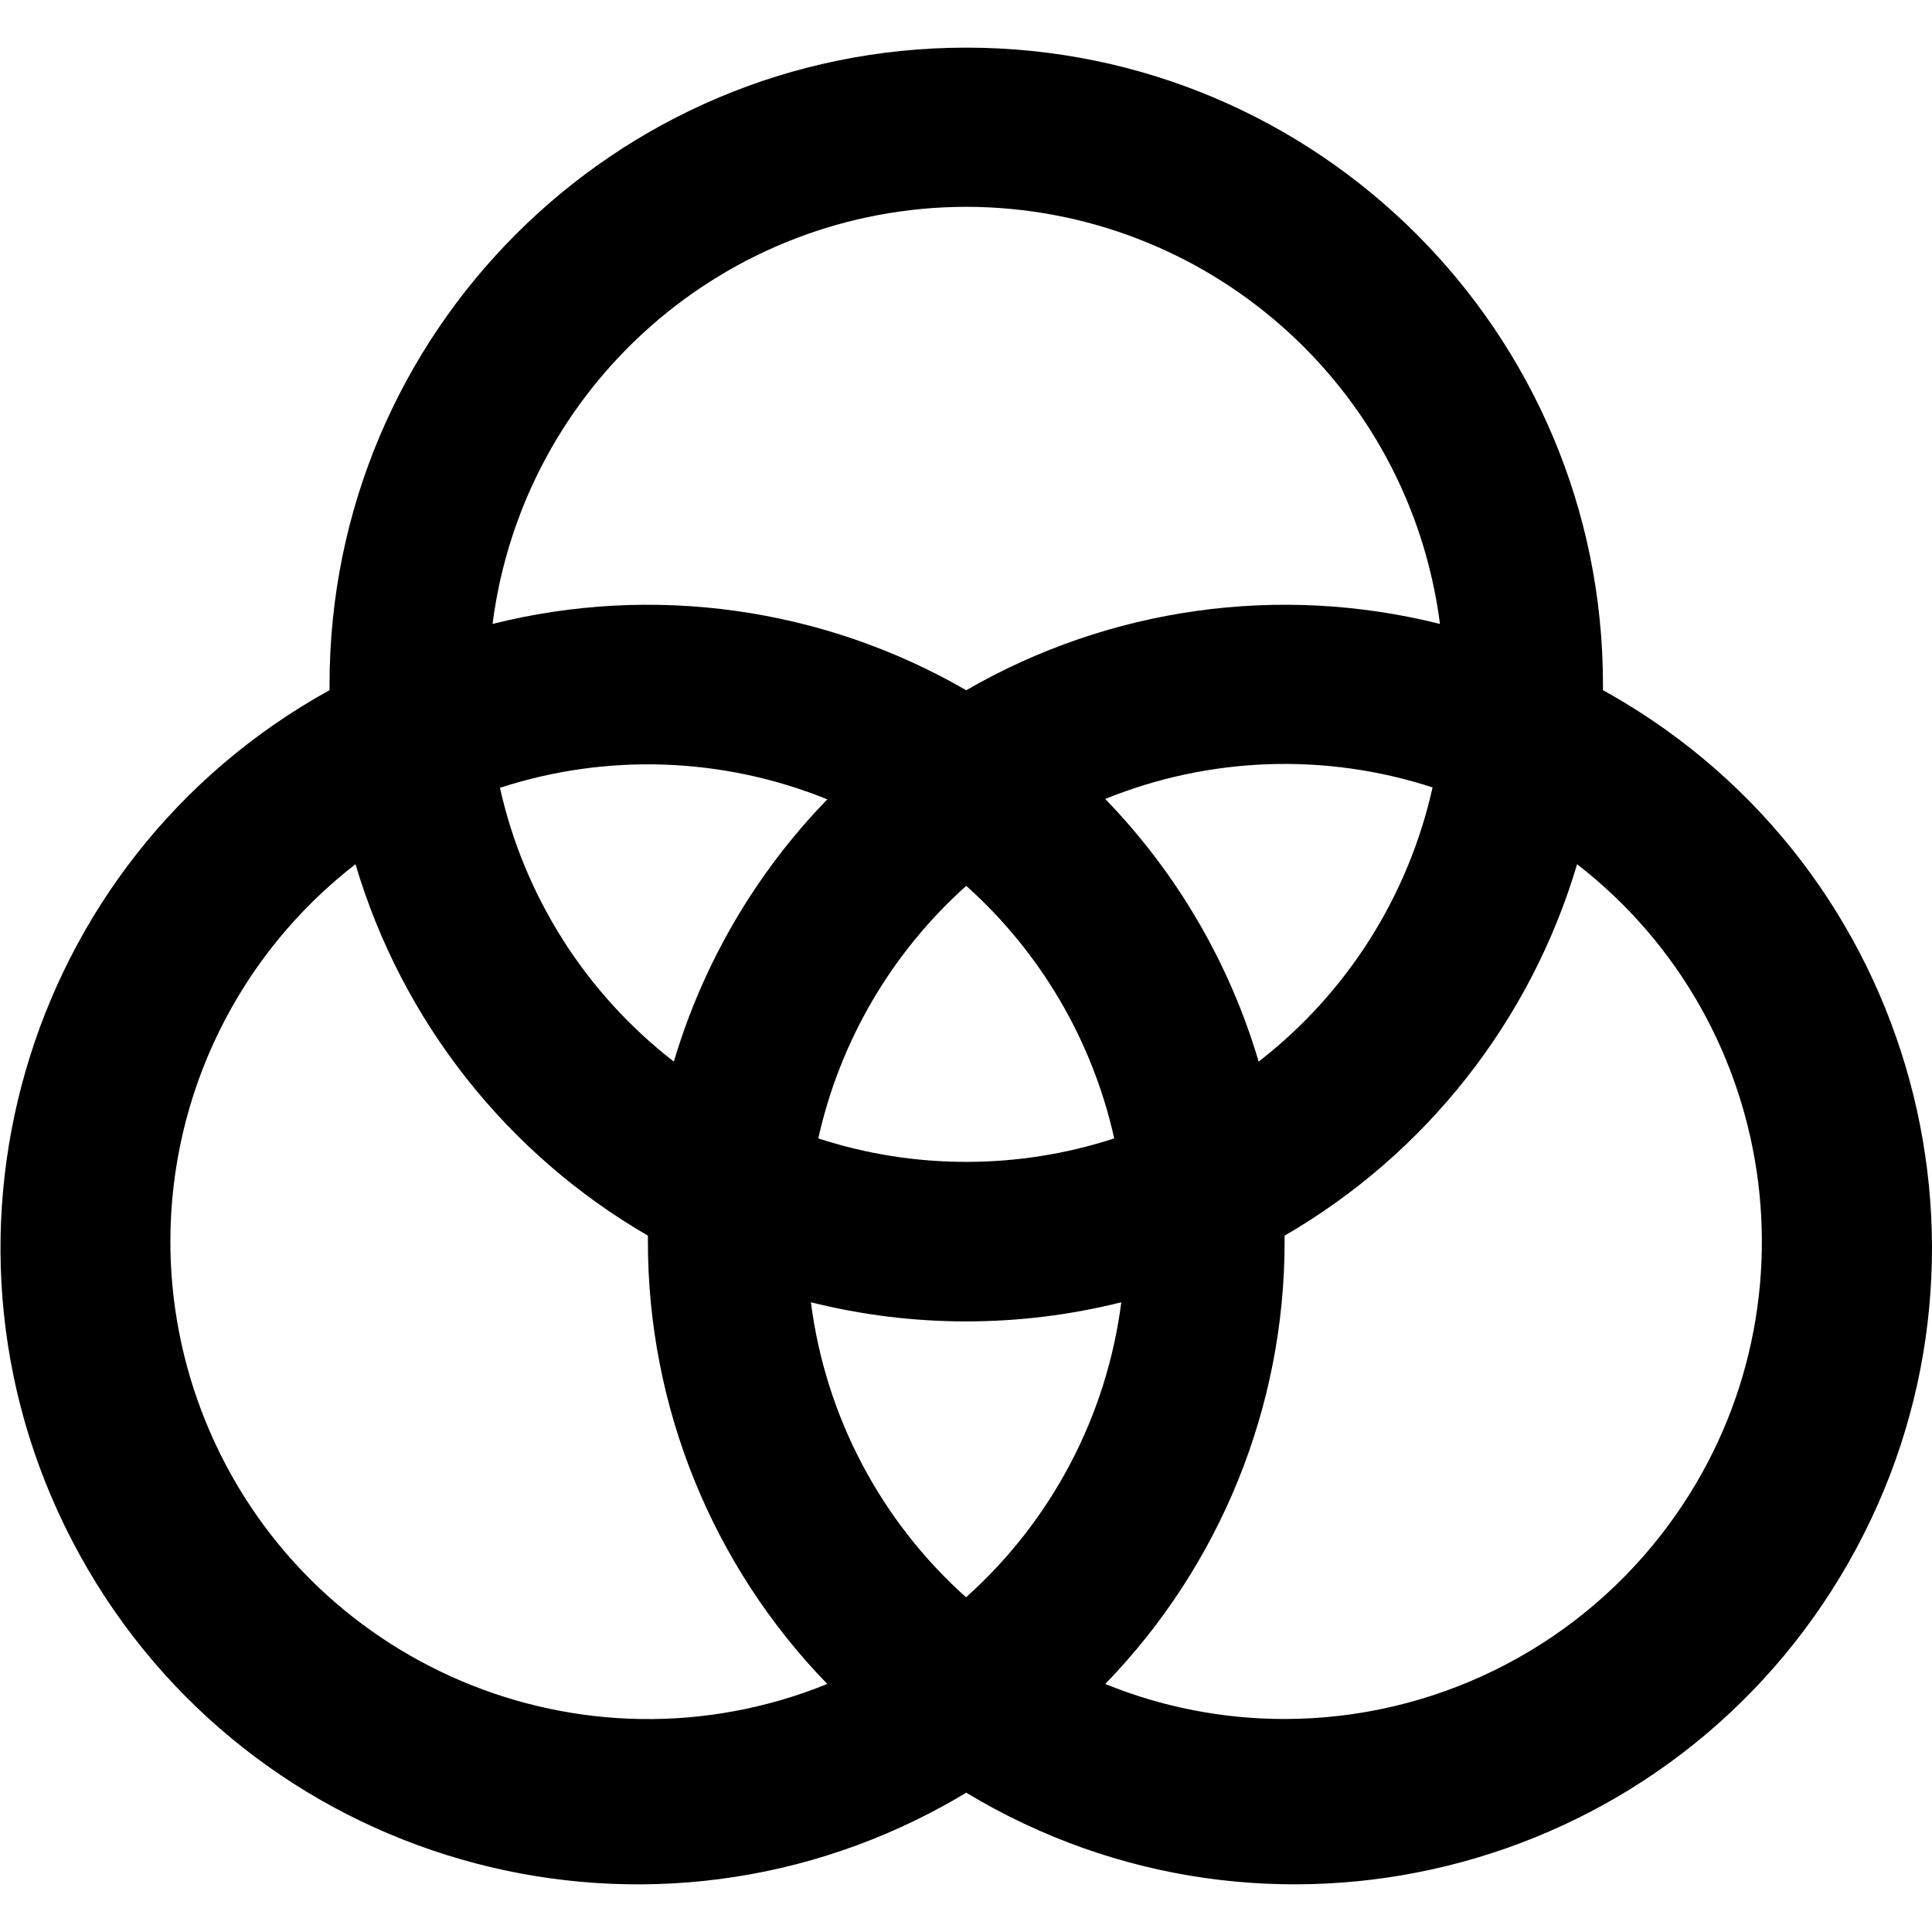
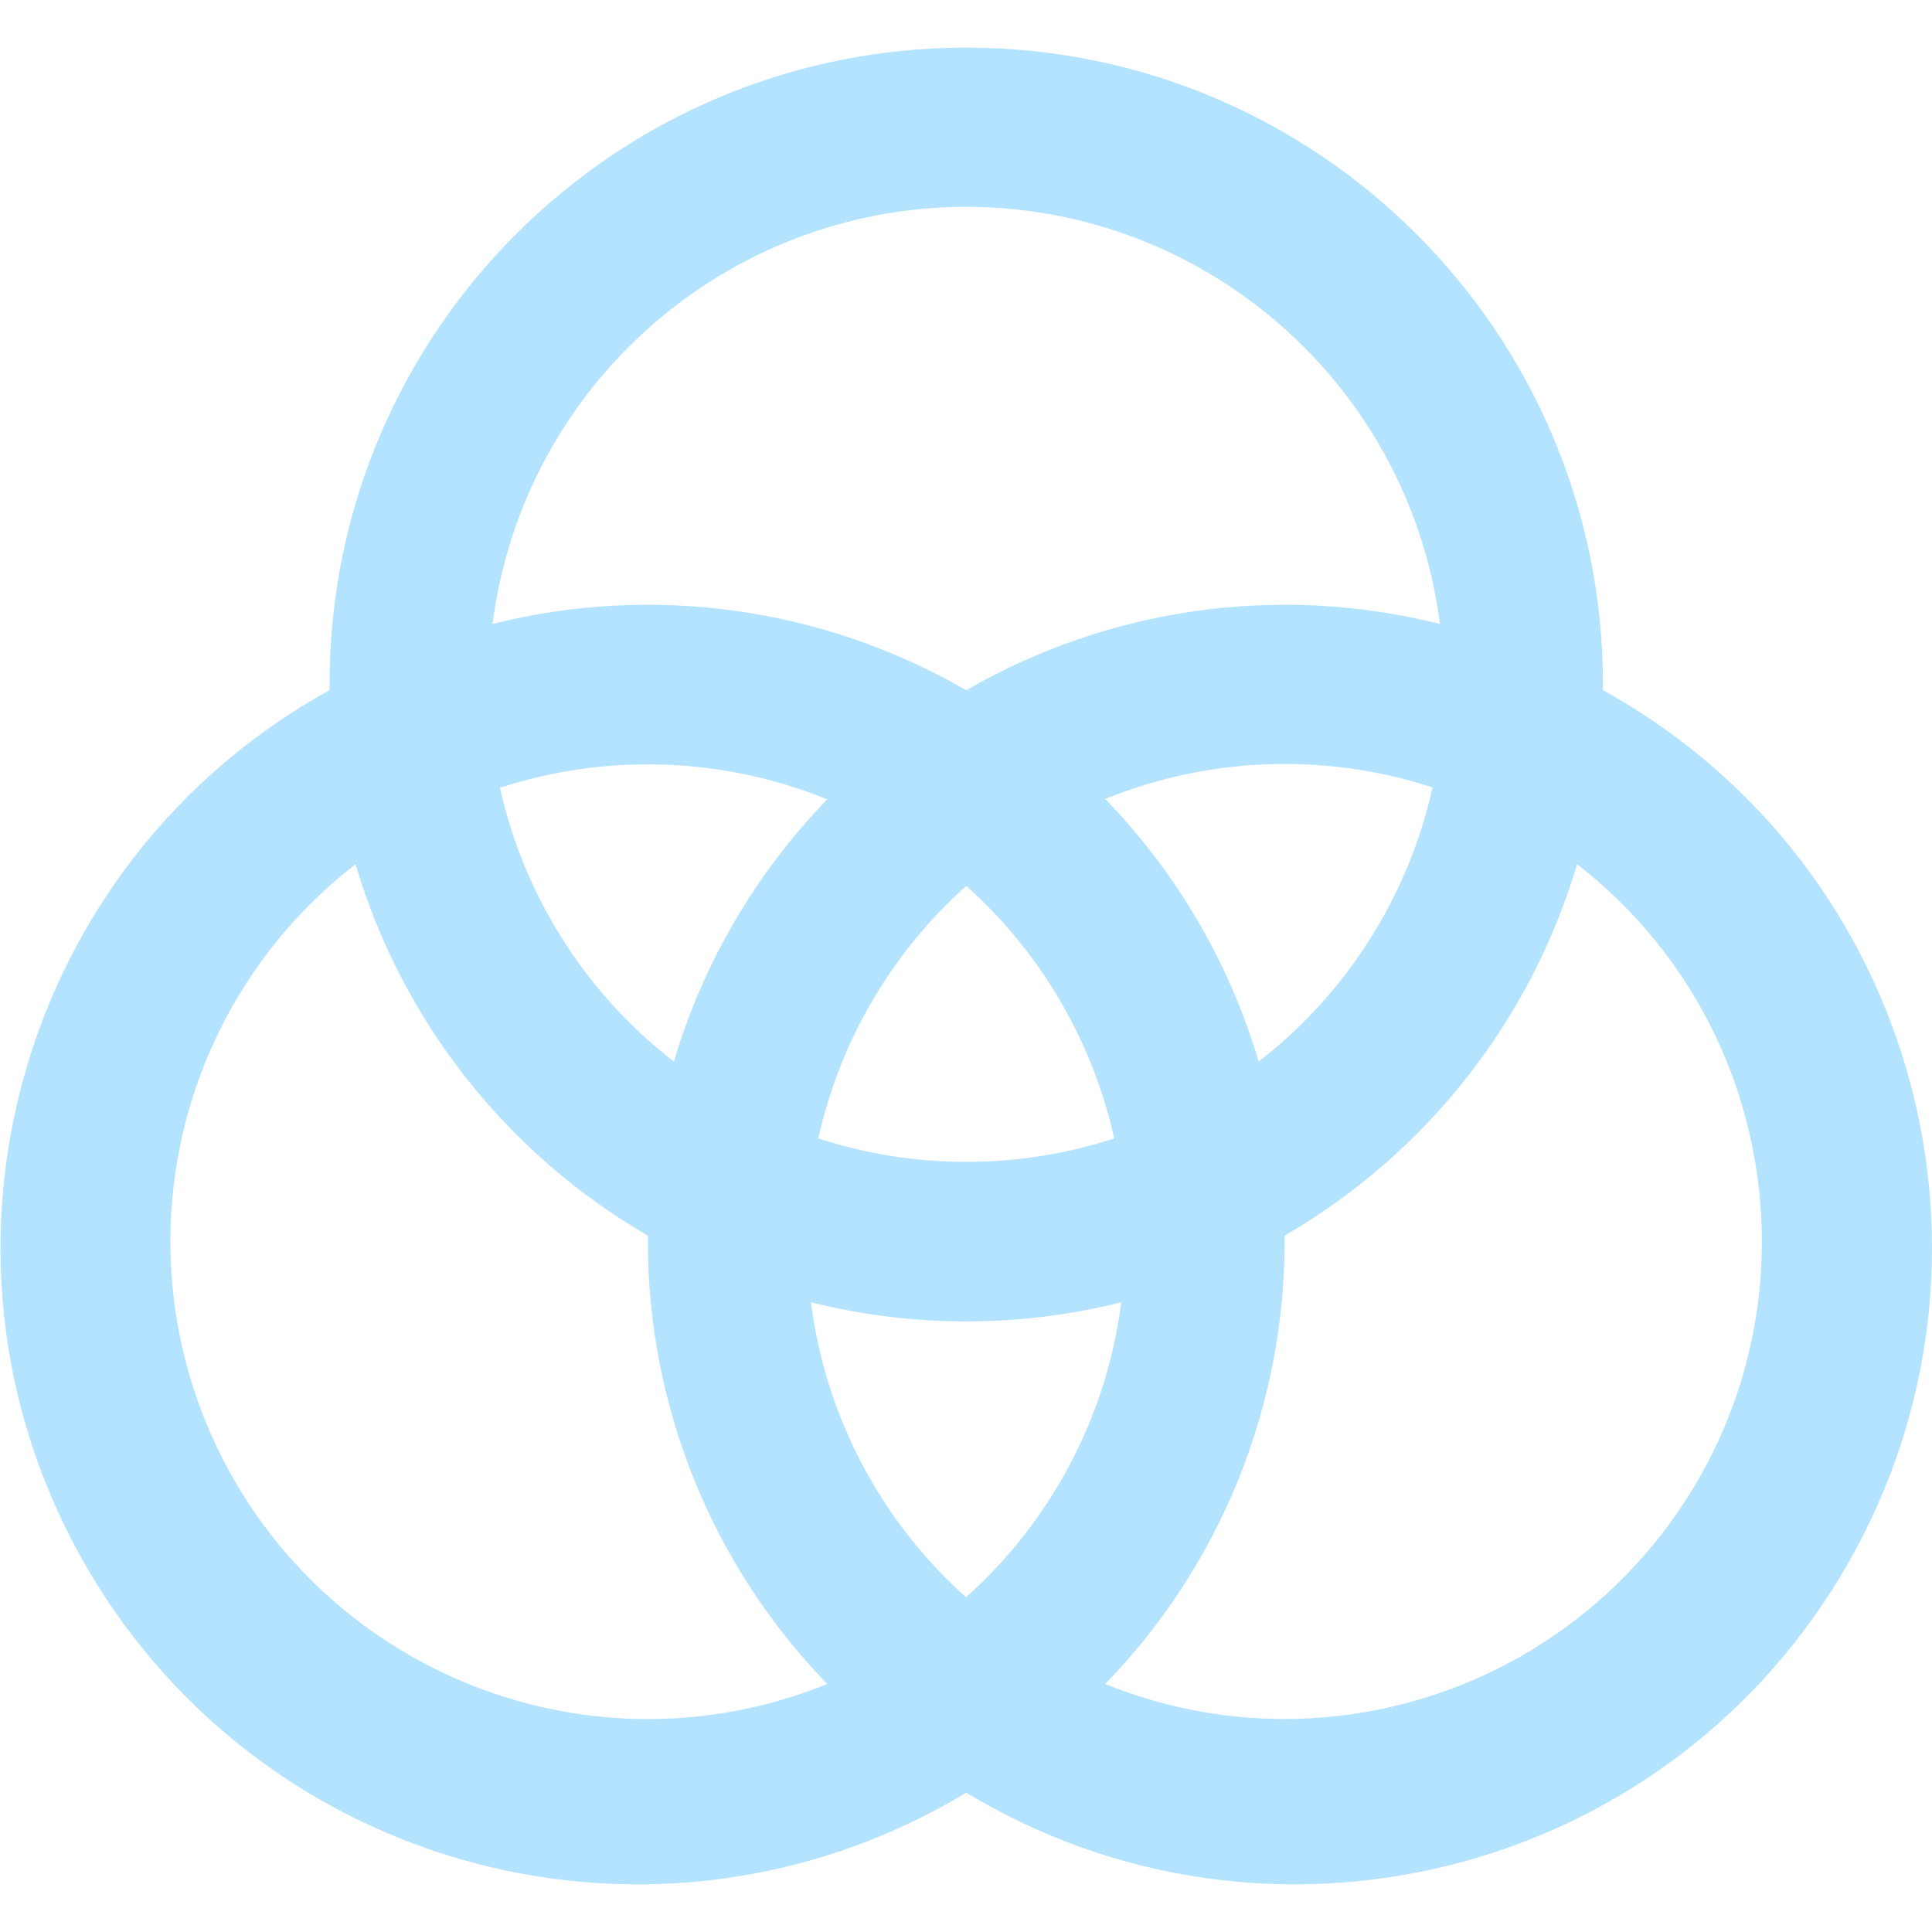
<svg xmlns="http://www.w3.org/2000/svg" version="1.1" id="Layer_1" x="0px" y="0px" viewBox="0 0 512 512" style="enable-background:new 0 0 512 512;" xml:space="preserve" width="512" height="512">
-   <path d="M424.802,182.898c0-0.506,0-1.012,0-1.54c0-93.189-75.545-168.734-168.734-168.734S87.334,88.169,87.334,181.358  c0,0.527,0,1.033,0,1.54C5.755,227.943-23.862,330.592,21.183,412.171s147.694,111.196,229.273,66.152  c1.891-1.044,3.763-2.125,5.613-3.241c79.789,48.144,183.5,22.491,231.644-57.298c48.144-79.789,22.491-183.5-57.298-231.644  C428.564,185.023,426.693,183.942,424.802,182.898z M256.068,423.344c-22.691-20.272-37.309-48.048-41.171-78.229  c27.002,6.763,55.255,6.763,82.258,0c-3.864,30.132-18.45,57.865-41.087,78.124V423.344z M256.068,307.909  c-13.316,0.007-26.55-2.093-39.21-6.222c5.755-25.857,19.467-49.262,39.21-66.924c19.743,17.662,33.455,41.067,39.21,66.924  C282.618,305.816,269.384,307.916,256.068,307.909z M178.577,281.333c-23.344-18.079-39.644-43.741-46.085-72.555  c28.373-9.24,59.098-8.157,86.75,3.058C200.283,231.385,186.331,255.228,178.577,281.333z M292.894,211.73  c27.652-11.215,58.377-12.298,86.75-3.058c-6.419,28.853-22.721,54.556-46.085,72.661C325.82,255.19,311.868,231.309,292.894,211.73  z M256.068,54.808c63.672,0.082,117.4,47.391,125.538,110.542c-42.539-10.682-87.566-4.38-125.538,17.569  c-37.972-21.95-82.999-28.251-125.538-17.569C138.668,102.2,192.396,54.89,256.068,54.808z M45.151,329  c0.004-39.12,18.119-76.035,49.059-99.975c12.31,41.505,40.036,76.725,77.491,98.435c0,0.506,0,1.012,0,1.54  c-0.023,43.788,17.032,85.859,47.541,117.27c-64.773,26.256-138.566-4.968-164.822-69.74C48.3,361.431,45.152,345.293,45.151,329z   M340.435,455.551c-16.298,0.011-32.443-3.14-47.541-9.28c30.509-31.411,47.564-73.482,47.541-117.27c0-0.527,0-1.033,0-1.54  c37.463-21.706,65.197-56.927,77.512-98.435c55.215,42.851,65.237,122.349,22.386,177.564  C416.377,437.456,379.507,455.527,340.435,455.551z" />
+   <path fill="#b3e3ff" d="M424.802,182.898c0-0.506,0-1.012,0-1.54c0-93.189-75.545-168.734-168.734-168.734S87.334,88.169,87.334,181.358  c0,0.527,0,1.033,0,1.54C5.755,227.943-23.862,330.592,21.183,412.171s147.694,111.196,229.273,66.152  c1.891-1.044,3.763-2.125,5.613-3.241c79.789,48.144,183.5,22.491,231.644-57.298c48.144-79.789,22.491-183.5-57.298-231.644  C428.564,185.023,426.693,183.942,424.802,182.898z M256.068,423.344c-22.691-20.272-37.309-48.048-41.171-78.229  c27.002,6.763,55.255,6.763,82.258,0c-3.864,30.132-18.45,57.865-41.087,78.124V423.344z M256.068,307.909  c-13.316,0.007-26.55-2.093-39.21-6.222c5.755-25.857,19.467-49.262,39.21-66.924c19.743,17.662,33.455,41.067,39.21,66.924  C282.618,305.816,269.384,307.916,256.068,307.909z M178.577,281.333c-23.344-18.079-39.644-43.741-46.085-72.555  c28.373-9.24,59.098-8.157,86.75,3.058C200.283,231.385,186.331,255.228,178.577,281.333z M292.894,211.73  c27.652-11.215,58.377-12.298,86.75-3.058c-6.419,28.853-22.721,54.556-46.085,72.661C325.82,255.19,311.868,231.309,292.894,211.73  z M256.068,54.808c63.672,0.082,117.4,47.391,125.538,110.542c-42.539-10.682-87.566-4.38-125.538,17.569  c-37.972-21.95-82.999-28.251-125.538-17.569C138.668,102.2,192.396,54.89,256.068,54.808z M45.151,329  c0.004-39.12,18.119-76.035,49.059-99.975c12.31,41.505,40.036,76.725,77.491,98.435c0,0.506,0,1.012,0,1.54  c-0.023,43.788,17.032,85.859,47.541,117.27c-64.773,26.256-138.566-4.968-164.822-69.74C48.3,361.431,45.152,345.293,45.151,329z   M340.435,455.551c-16.298,0.011-32.443-3.14-47.541-9.28c30.509-31.411,47.564-73.482,47.541-117.27c0-0.527,0-1.033,0-1.54  c37.463-21.706,65.197-56.927,77.512-98.435c55.215,42.851,65.237,122.349,22.386,177.564  C416.377,437.456,379.507,455.527,340.435,455.551z" />
</svg>
